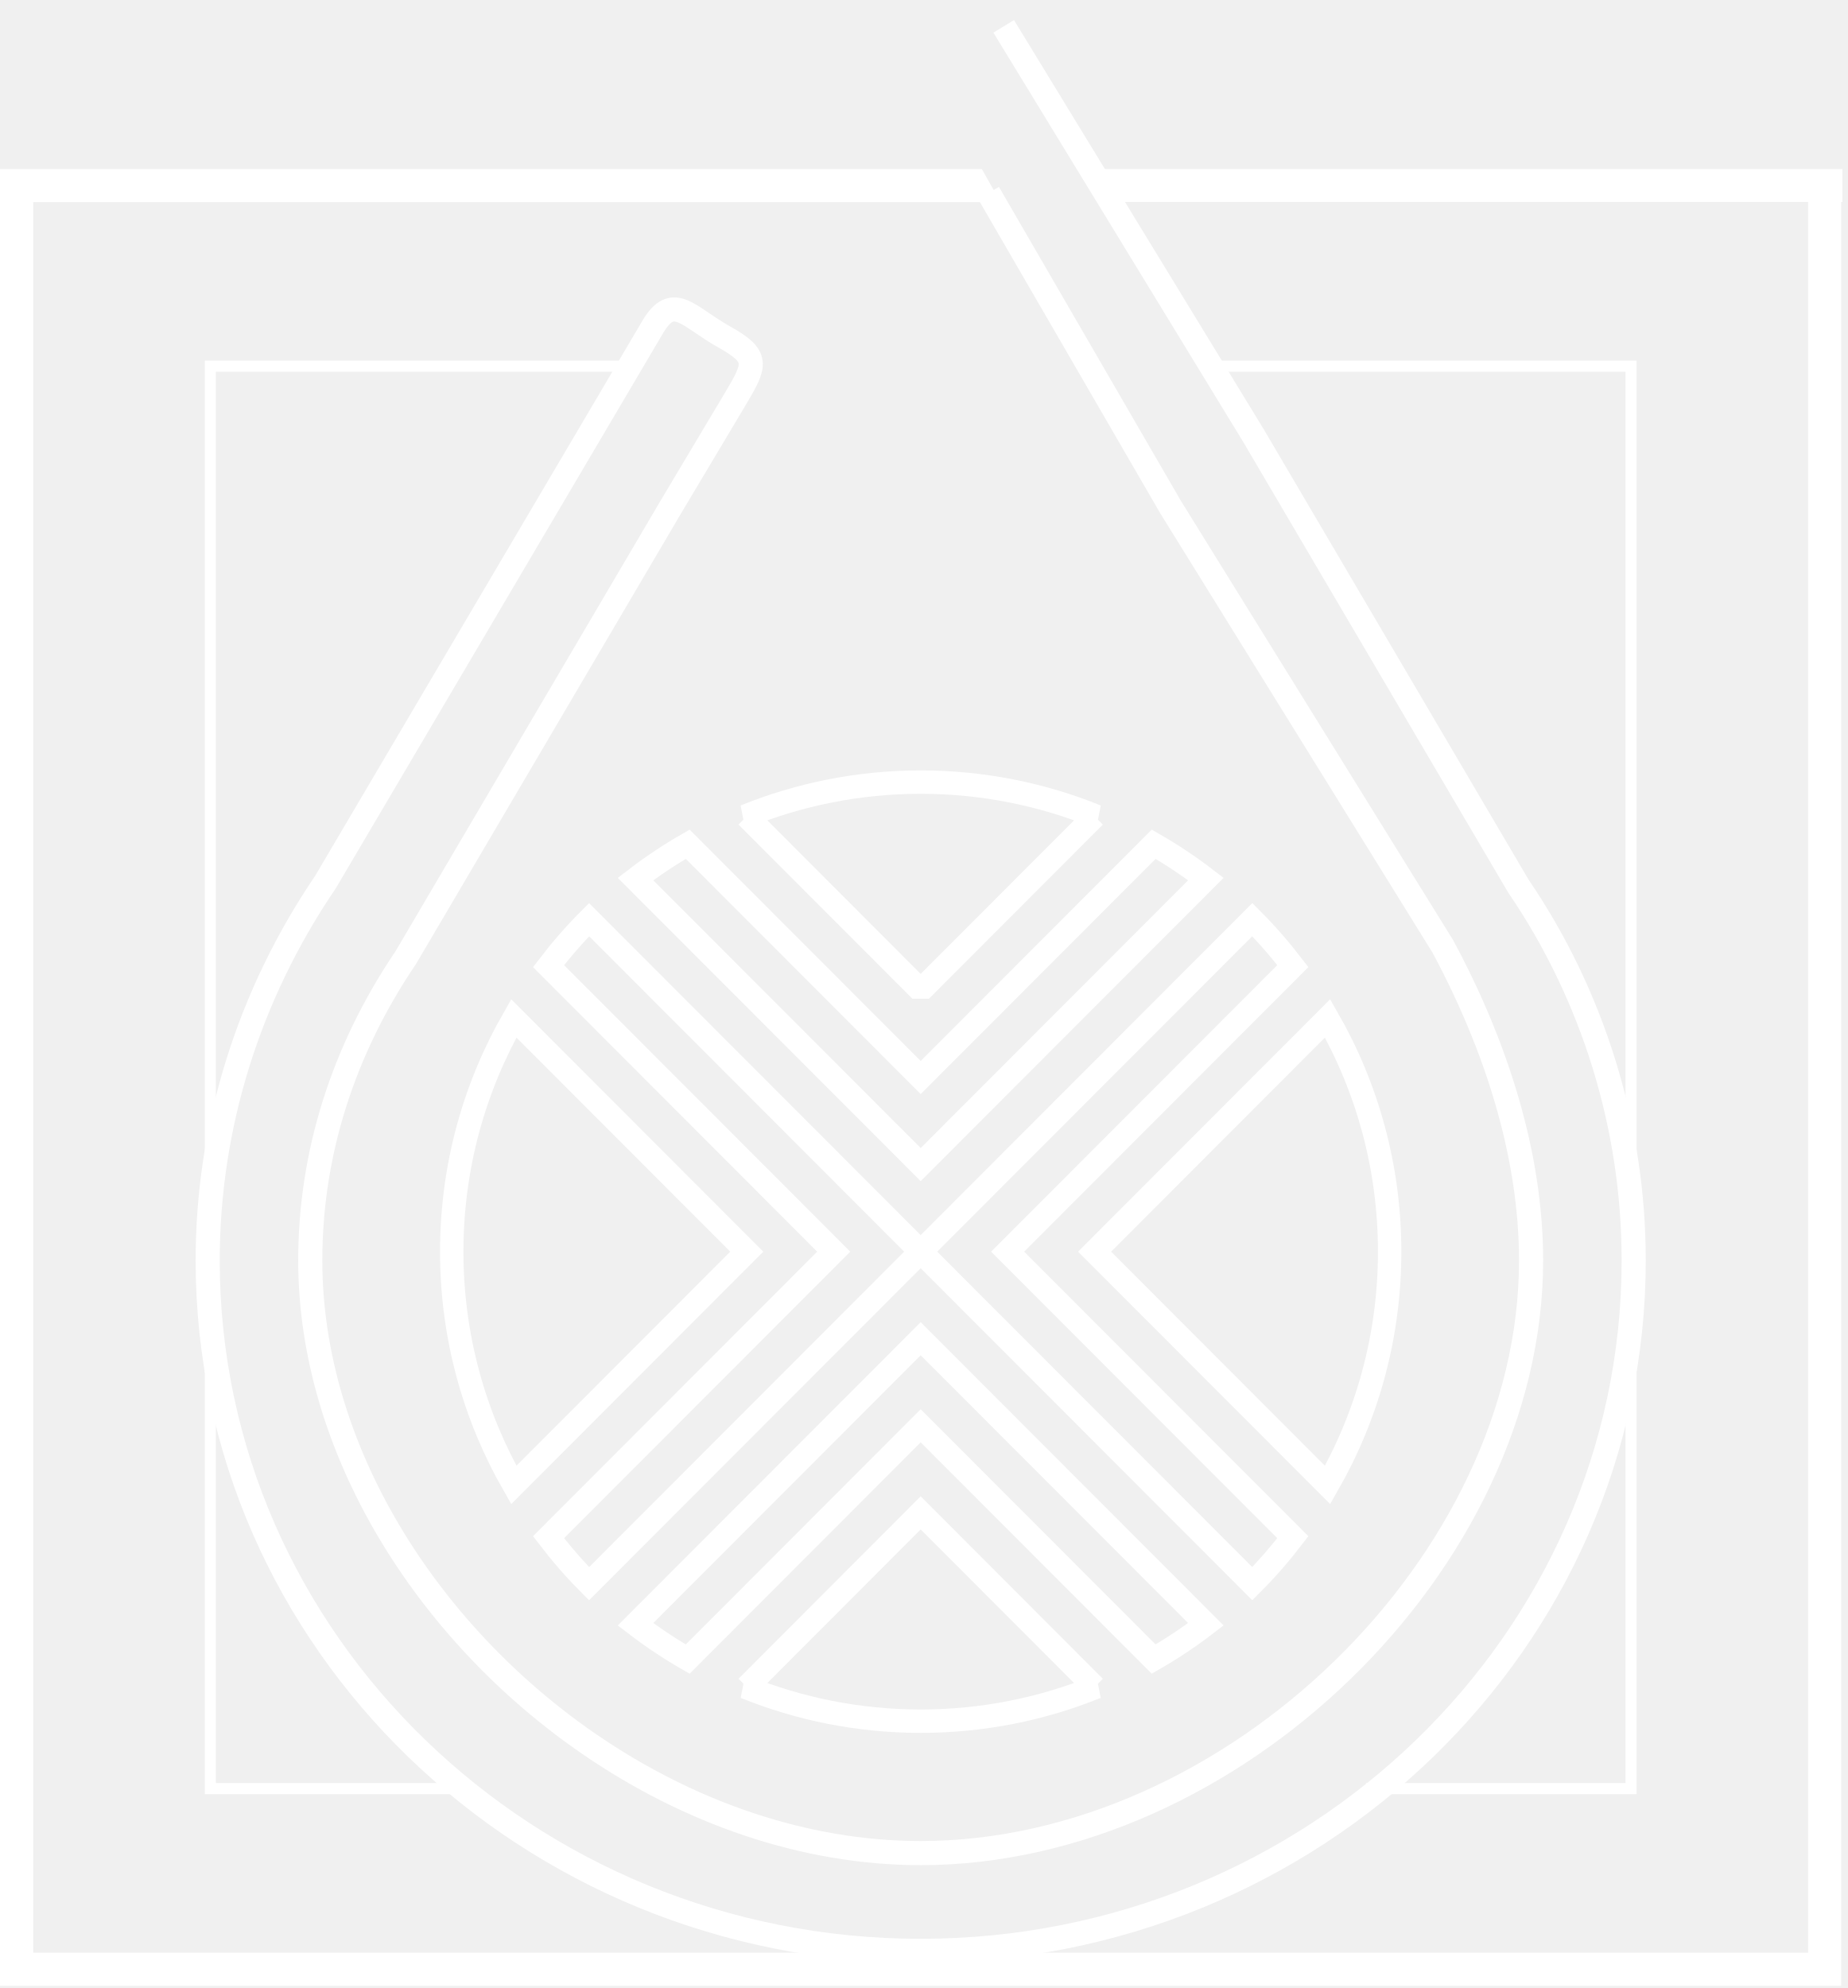
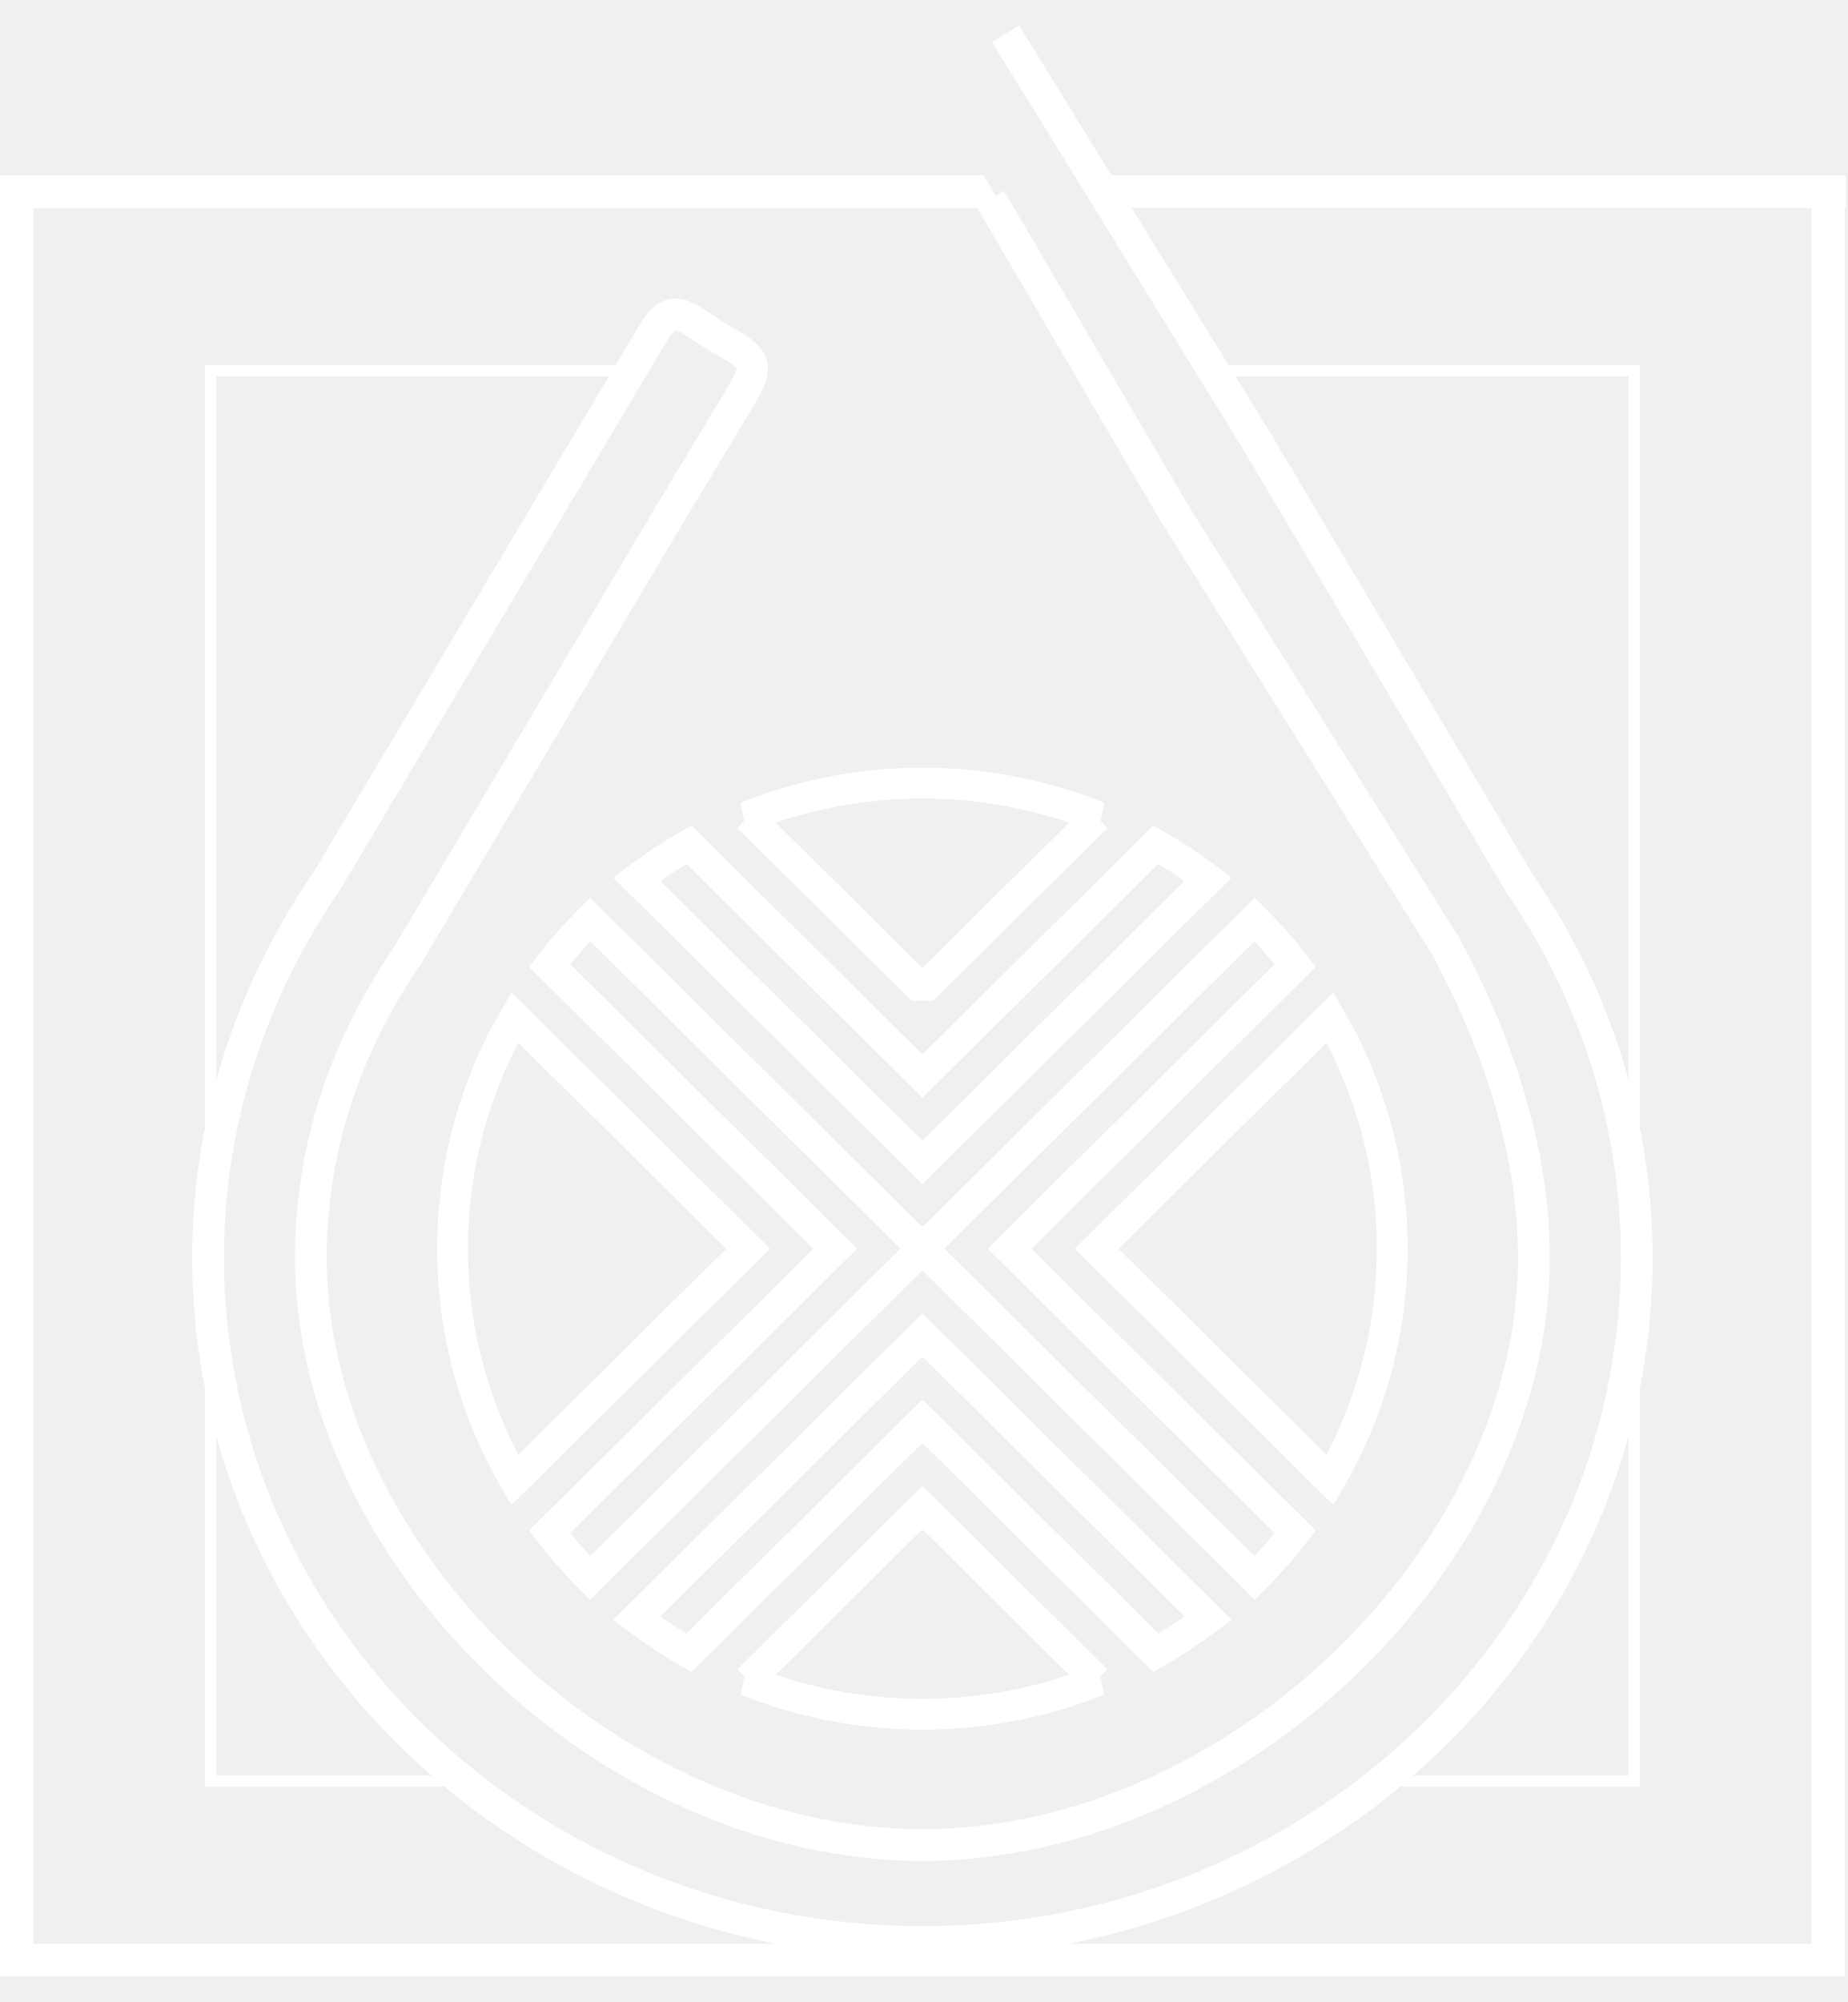
- <svg xmlns="http://www.w3.org/2000/svg" xmlns:xlink="http://www.w3.org/1999/xlink" width="79px" height="85px" viewBox="0 0 79 85" version="1.1">
+ <svg xmlns="http://www.w3.org/2000/svg" xmlns:xlink="http://www.w3.org/1999/xlink" width="60px" height="65px" viewBox="0 0 60 65" version="1.1">
  <defs>
-     <path id="path-1" d="M39.366,77.774 L0,77.774 L0,0.08 L78.733,0.08 L78.733,77.774 L39.366,77.774 L39.366,77.774 Z" />
-     <path id="path-3" d="M32.362,1.502 L32.362,0.08 L0.363,0.08 L0.363,1.502 L32.362,1.502 L32.362,1.502 Z" />
+     <polygon id="path-1" points="29.952 58.559 0 58.559 0 0.06 59.904 0.06 59.904 58.559 29.952 58.559" />
+     <polygon id="path-3" points="24.623 1.131 24.623 0.06 0.276 0.06 0.276 1.131 24.623 1.131" />
  </defs>
  <g id="Welcome" stroke="none" stroke-width="1" fill="none" fill-rule="evenodd">
-     <g id="DA-VINCI" transform="translate(-257, -20)">
-       <g id="Logo" transform="translate(257, 21)">
+     <g id="DA-VINCI" transform="translate(-250, -20)">
+       <g id="Logo" transform="translate(250, 21)">
        <g id="Page-1">
-           <path d="M27.172,68.449 C27.881,68.993 28.627,69.49 29.404,69.937 L39.366,59.962 L49.328,69.936 C50.107,69.489 50.852,68.993 51.561,68.448 L39.366,56.239 L27.172,68.449 L27.172,68.449 Z" id="Stroke-1" stroke="#FFFFFF" />
-           <path d="M23.454,40.308 L35.648,52.517 L23.454,64.726 C23.99,65.425 24.567,66.091 25.188,66.713 L39.367,52.517 L25.188,38.322 C24.567,38.943 23.99,39.609 23.454,40.308 L23.454,40.308 Z" id="Stroke-3" stroke="#FFFFFF" />
-           <path d="M51.561,36.585 C50.853,36.04 50.106,35.544 49.329,35.097 L39.367,45.071 L29.404,35.097 C28.626,35.544 27.88,36.041 27.172,36.585 L39.367,48.794 L51.561,36.585 L51.561,36.585 Z" id="Stroke-5" stroke="#FFFFFF" />
-           <path d="M43.084,52.517 L55.279,40.307 C54.743,39.609 54.166,38.943 53.545,38.321 L39.366,52.517 L53.545,66.712 C54.166,66.09 54.743,65.424 55.279,64.726 L43.084,52.517 L43.084,52.517 Z" id="Stroke-7" stroke="#FFFFFF" />
-           <path d="M56.765,42.542 L46.802,52.517 L56.765,62.492 C58.45,59.552 59.418,56.15 59.418,52.517 C59.418,48.885 58.45,45.482 56.765,42.542 L56.765,42.542 Z" id="Stroke-9" stroke="#FFFFFF" />
-           <path d="M46.802,71.132 L39.366,63.685 L31.931,71.132 L31.857,71.132 C34.177,72.071 36.71,72.592 39.366,72.592 C42.022,72.592 44.556,72.071 46.875,71.132 L46.802,71.132 L46.802,71.132 Z" id="Stroke-11" stroke="#FFFFFF" />
-           <path d="M31.93,52.517 L21.968,42.543 C20.283,45.482 19.315,48.885 19.315,52.517 C19.315,56.149 20.283,59.552 21.968,62.491 L31.93,52.517 L31.93,52.517 Z" id="Stroke-13" stroke="#FFFFFF" />
-           <path d="M31.93,33.903 L39.366,41.348 L46.802,33.903 L46.878,33.903 C44.558,32.963 42.024,32.44 39.366,32.44 C36.709,32.44 34.176,32.963 31.855,33.903 L31.93,33.903 L31.93,33.903 L31.93,33.903 Z" id="Stroke-15" stroke="#FFFFFF" stroke-linecap="square" stroke-linejoin="bevel" />
-           <path d="M42.916,0.127 L53.594,17.622 L64.917,36.878 C68.108,41.559 69.853,47.156 69.853,52.896 C69.853,69.171 56.176,82.412 39.366,82.412 C30.961,82.412 23.34,79.102 17.82,73.757 C12.3,68.413 8.88,61.034 8.88,52.896 C8.88,47.159 10.622,41.563 13.918,36.711 L27.916,12.968 C28.791,11.497 29.429,12.546 30.944,13.394 C32.461,14.241 32.326,14.569 31.452,16.037 L28.657,20.722 L17.35,39.944 C14.647,43.932 13.266,48.362 13.266,52.896 C13.266,60.938 18.241,68.805 25.216,73.586 C29.422,76.47 34.357,78.232 39.366,78.232 C52.679,78.232 65.465,65.788 65.465,52.896 C65.465,48.359 63.967,43.696 61.689,39.46 L50.048,20.676 L42.268,7.251" id="Stroke-17" stroke="#FFFFFF" stroke-width="1.031" />
-           <path d="M69.976,75.713 L58.403,75.713 L58.403,75.238 L69.503,75.238 L69.503,14.893 L51.547,14.893 L51.547,14.419 L69.976,14.419 L69.976,75.713 Z" id="Fill-19" fill="#FFFFFF" />
-           <path d="M19.99,75.713 L8.757,75.713 L8.757,14.419 L27.157,14.419 L27.157,14.893 L9.23,14.893 L9.23,75.238 L19.99,75.238 L19.99,75.713 Z" id="Fill-21" fill="#FFFFFF" />
-           <g id="Group-25" transform="translate(0, 6.138933)">
+           <path d="M20.674,51.538 C21.213,51.948 21.781,52.322 22.372,52.658 L29.952,45.148 L37.531,52.658 C38.124,52.322 38.691,51.948 39.23,51.537 L29.952,42.345 L20.674,51.538 L20.674,51.538 Z" id="Stroke-1" stroke="#FFFFFF" />
+           <path d="M17.845,30.349 L27.123,39.542 L17.845,48.735 C18.253,49.261 18.692,49.762 19.164,50.231 L29.952,39.542 L19.164,28.854 C18.692,29.322 18.253,29.823 17.845,30.349 L17.845,30.349 Z" id="Stroke-3" stroke="#FFFFFF" />
+           <path d="M39.23,27.546 C38.692,27.136 38.124,26.762 37.532,26.426 L29.952,33.936 L22.372,26.426 C21.78,26.762 21.212,27.137 20.674,27.546 L29.952,36.739 L39.23,27.546 L39.23,27.546 Z" id="Stroke-5" stroke="#FFFFFF" />
+           <path d="M32.781,39.542 L42.059,30.349 C41.651,29.823 41.212,29.322 40.74,28.853 L29.952,39.542 L40.74,50.231 C41.212,49.762 41.651,49.261 42.059,48.735 L32.781,39.542 L32.781,39.542 Z" id="Stroke-7" stroke="#FFFFFF" />
+           <path d="M43.19,32.032 L35.61,39.542 L43.19,47.053 C44.472,44.84 45.208,42.278 45.208,39.542 C45.208,36.808 44.472,34.245 43.19,32.032 L43.19,32.032 Z" id="Stroke-9" stroke="#FFFFFF" />
+           <path d="M35.61,53.558 L29.952,47.951 L24.294,53.558 L24.239,53.558 C26.004,54.265 27.931,54.657 29.952,54.657 C31.973,54.657 33.9,54.265 35.665,53.558 L35.61,53.558 L35.61,53.558 Z" id="Stroke-11" stroke="#FFFFFF" />
+           <path d="M24.294,39.542 L16.714,32.032 C15.432,34.245 14.696,36.807 14.696,39.542 C14.696,42.277 15.432,44.839 16.714,47.052 L24.294,39.542 L24.294,39.542 Z" id="Stroke-13" stroke="#FFFFFF" />
+           <path d="M24.294,25.527 L29.952,31.133 L35.61,25.527 L35.667,25.527 C33.902,24.819 31.974,24.426 29.952,24.426 C27.93,24.426 26.003,24.819 24.237,25.527 L24.294,25.527 L24.294,25.527 L24.294,25.527 Z" id="Stroke-15" stroke="#FFFFFF" stroke-linecap="square" stroke-linejoin="bevel" />
+           <path d="M32.653,0.096 L40.777,13.268 L49.392,27.767 C51.82,31.291 53.148,35.506 53.148,39.827 C53.148,52.082 42.742,62.052 29.952,62.052 C23.557,62.052 17.758,59.559 13.558,55.535 C9.358,51.511 6.757,45.955 6.757,39.828 C6.757,35.508 8.082,31.295 10.589,27.642 L21.24,9.764 C21.905,8.657 22.391,9.447 23.544,10.085 C24.698,10.723 24.596,10.969 23.93,12.075 L21.804,15.602 L13.201,30.076 C11.144,33.078 10.093,36.414 10.093,39.828 C10.093,45.882 13.879,51.806 19.186,55.406 C22.386,57.577 26.14,58.904 29.951,58.904 C40.081,58.904 49.809,49.534 49.809,39.828 C49.809,36.411 48.669,32.9 46.936,29.711 L38.079,15.568 L32.159,5.459" id="Stroke-17" stroke="#FFFFFF" stroke-width="1.031" />
+           <polygon id="Fill-19" fill="#FFFFFF" points="53.242 57.007 44.436 57.007 44.436 56.65 52.881 56.65 52.881 11.214 39.219 11.214 39.219 10.857 53.242 10.857" />
+           <polygon id="Fill-21" fill="#FFFFFF" points="15.21 57.007 6.662 57.007 6.662 10.857 20.663 10.857 20.663 11.214 7.023 11.214 7.023 56.65 15.21 56.65" />
+           <g id="Group-25" transform="translate(0, 4.622256)">
            <mask id="mask-2" fill="white">
              <use xlink:href="#path-1" />
            </mask>
            <g id="Clip-24" />
-             <path d="M78.733,77.774 L-0,77.774 L-0,0.08 L41.976,0.08 L42.778,1.502 L1.421,1.502 L1.421,76.351 L77.312,76.351 L77.312,0.791 L78.733,0.791 L78.733,77.774 Z" id="Fill-23" fill="#FFFFFF" mask="url(#mask-2)" />
+             <polygon id="Fill-23" fill="#FFFFFF" mask="url(#mask-2)" points="59.904 58.559 -0 58.559 -0 0.06 31.937 0.06 32.548 1.131 1.081 1.131 1.081 57.488 58.823 57.488 58.823 0.596 59.904 0.596" />
          </g>
-           <g id="Group-28" transform="translate(46.41862, 6.138933)">
+           <g id="Group-28" transform="translate(35.31774, 4.622256)">
            <mask id="mask-4" fill="white">
              <use xlink:href="#path-3" />
            </mask>
            <g id="Clip-27" />
-             <path d="M0.363,0.08 L0.363,0.791 L0.797,1.502 L32.362,1.502 L32.362,0.08 L0.363,0.08 Z" id="Fill-26" fill="#FFFFFF" mask="url(#mask-4)" />
+             <polygon id="Fill-26" fill="#FFFFFF" mask="url(#mask-4)" points="0.276 0.06 0.276 0.596 0.606 1.131 24.623 1.131 24.623 0.06" />
          </g>
        </g>
      </g>
    </g>
  </g>
</svg>
